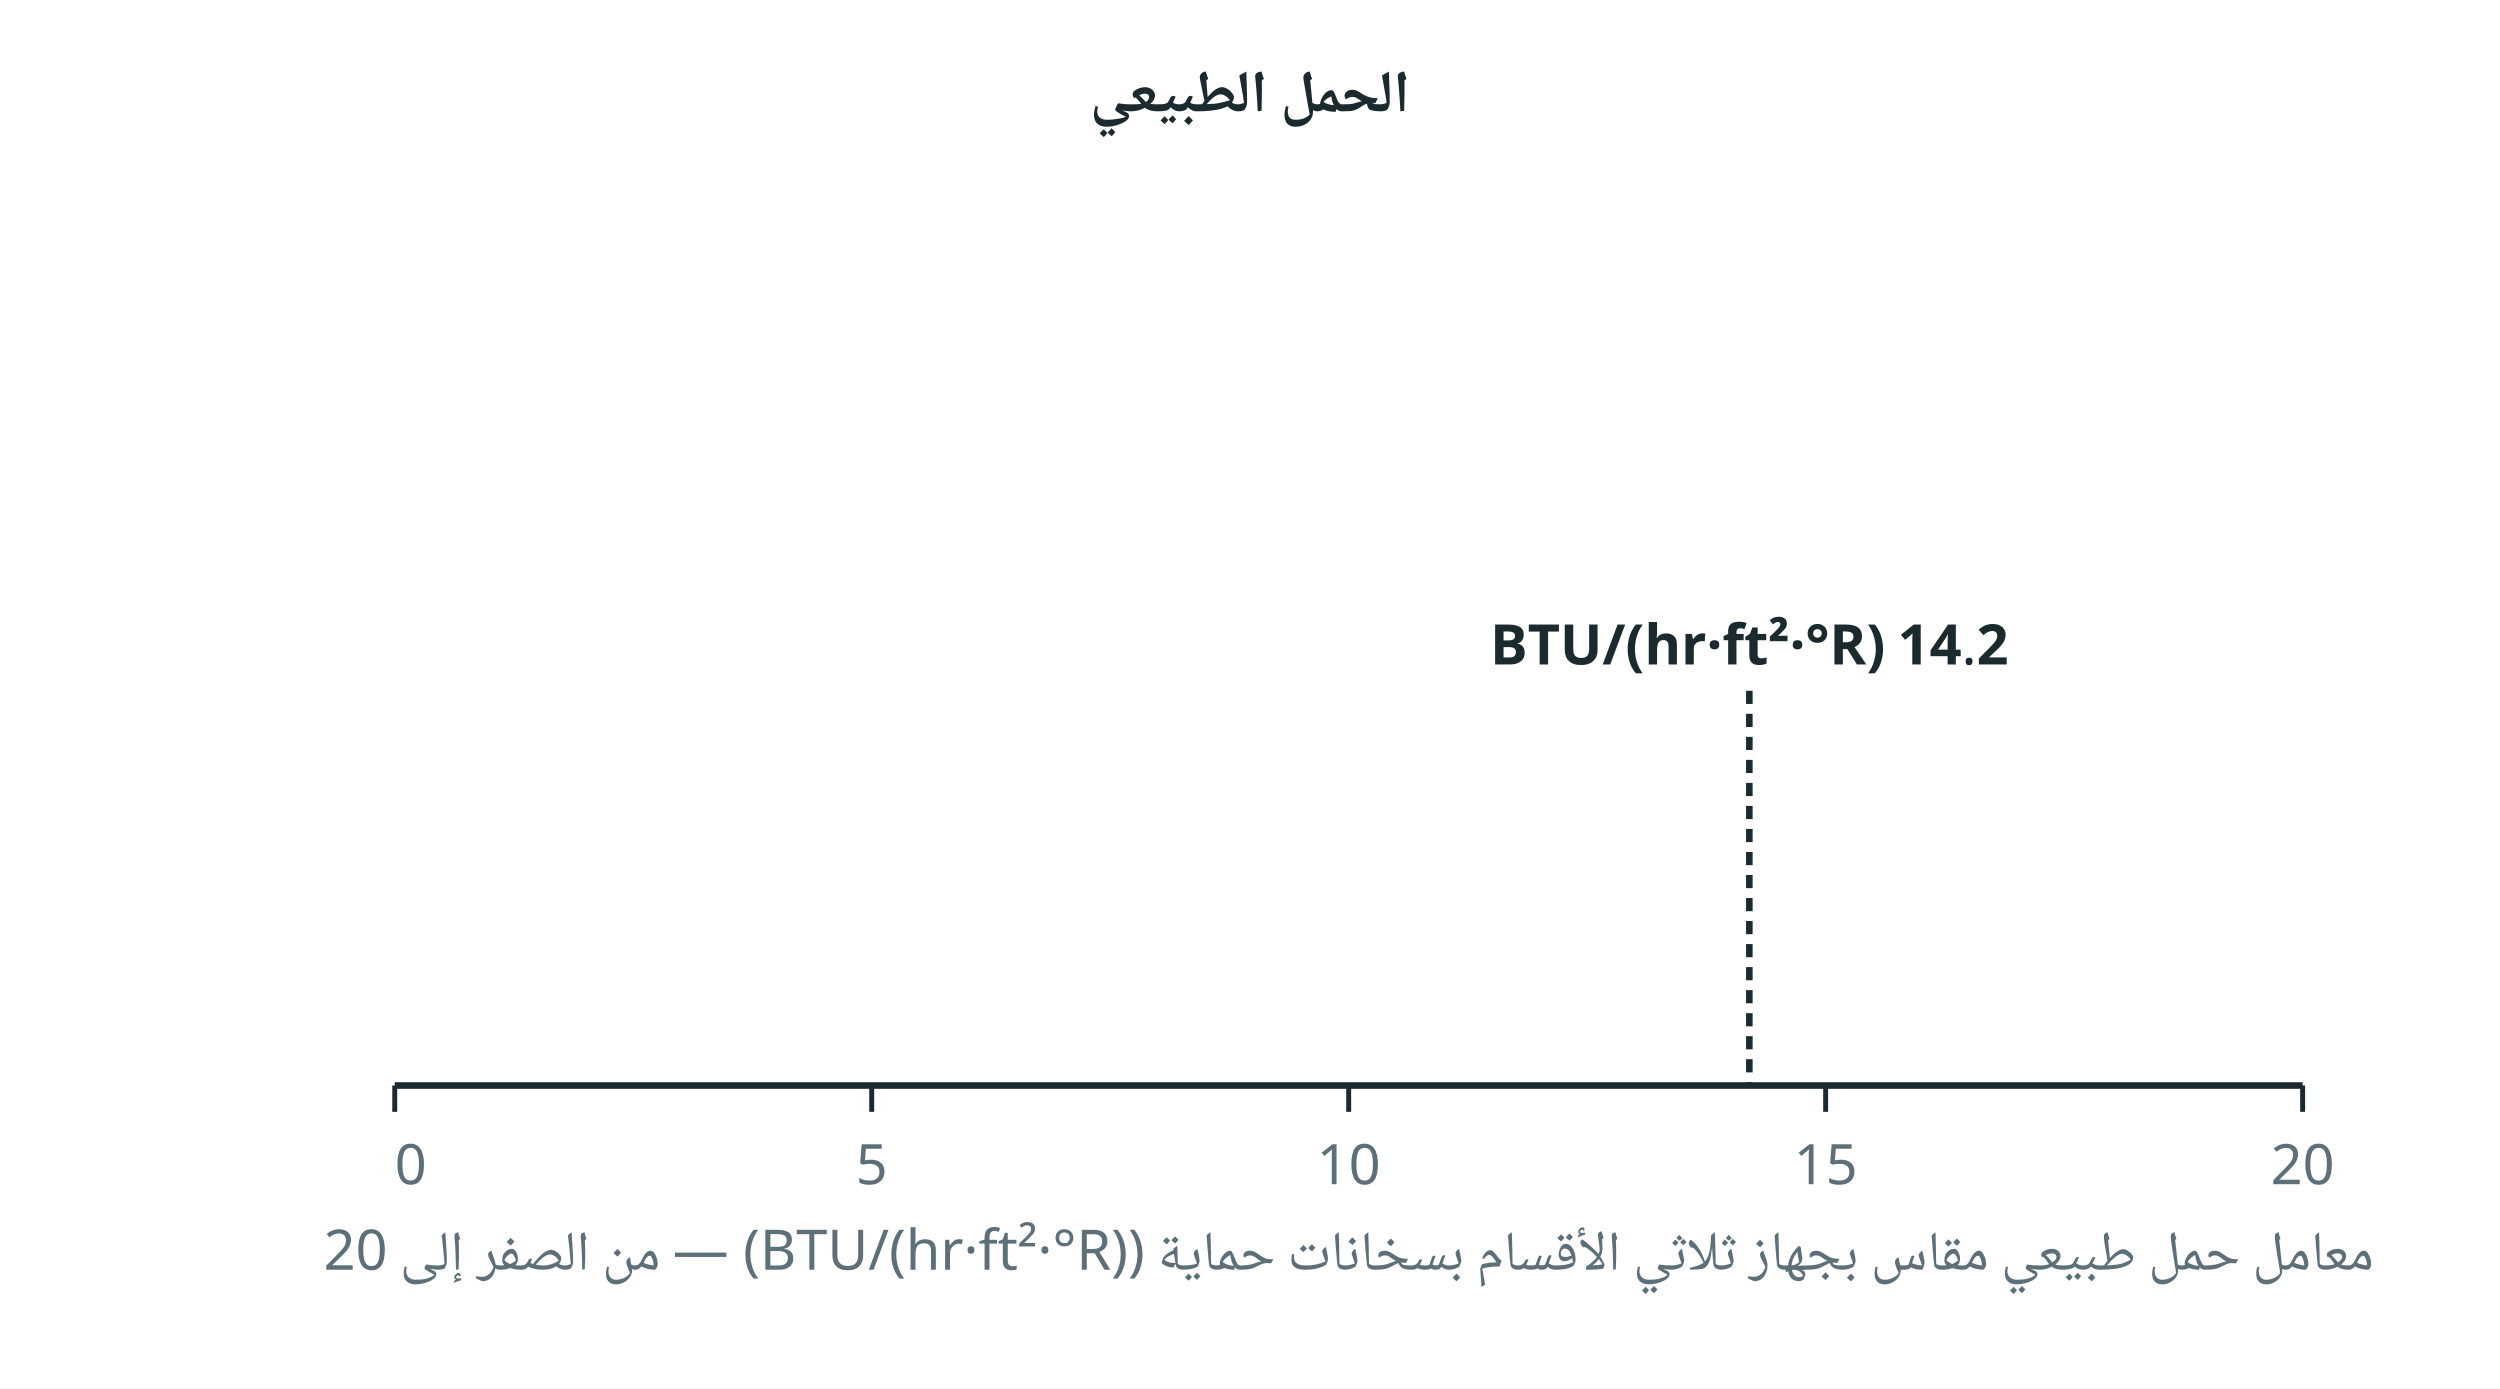
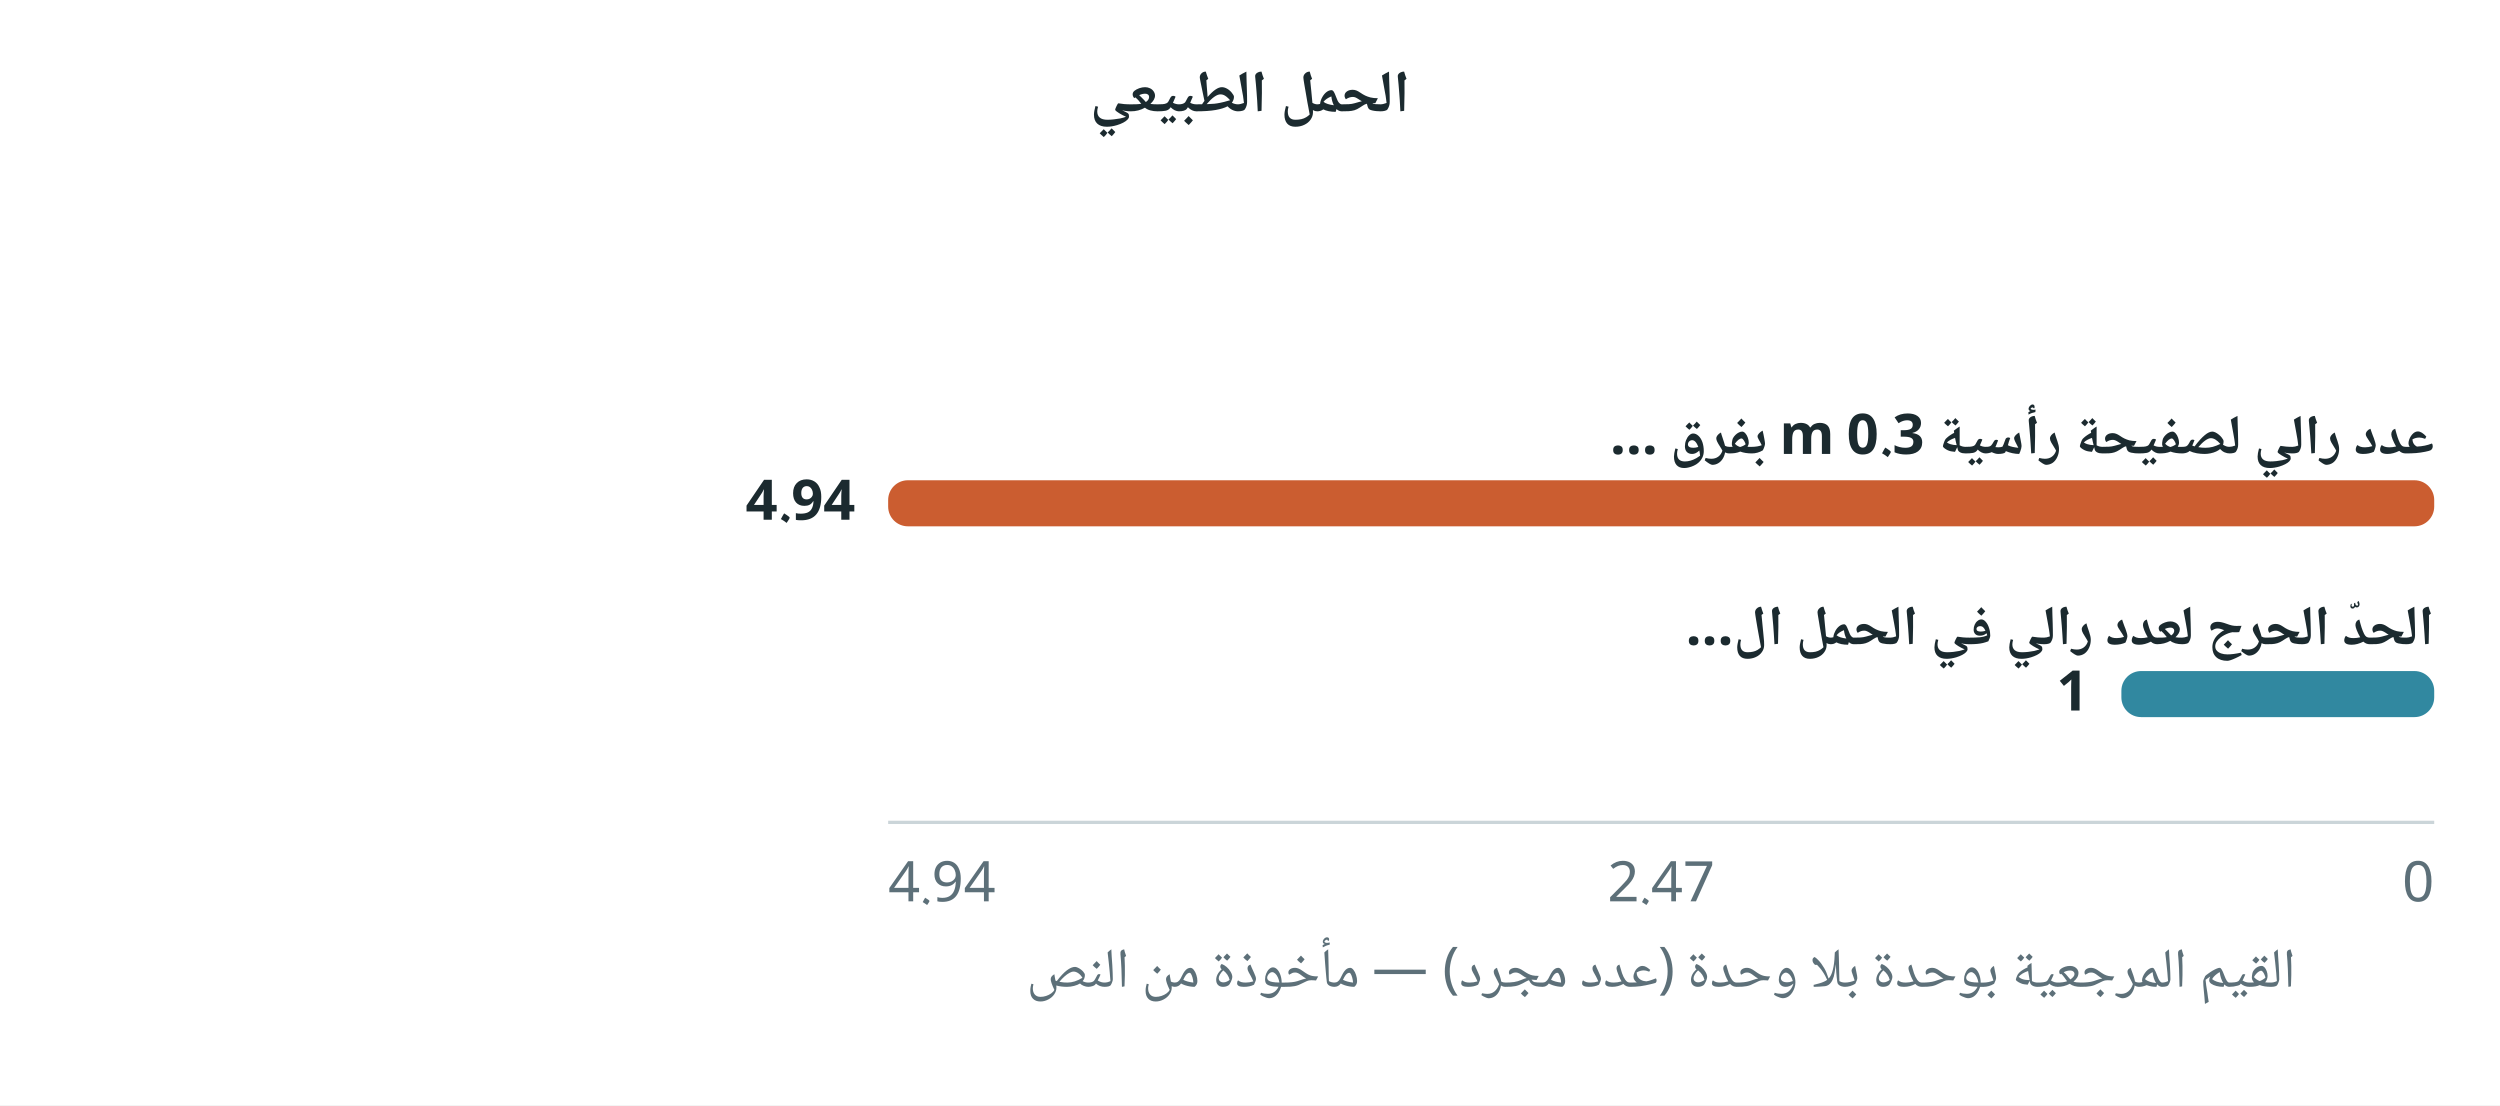
- <svg xmlns="http://www.w3.org/2000/svg" width="760" height="422" viewBox="0 0 760 422" role="img" aria-labelledby="t">
-   <rect width="760" height="422" fill="#ffffff" />
+ <svg xmlns="http://www.w3.org/2000/svg" width="760" height="336" viewBox="0 0 760 336" role="img" aria-labelledby="t">
+   <rect width="760" height="336" fill="#ffffff" />
  <g font-family="'Segoe UI', 'Noto Naskh Arabic', system-ui, sans-serif" direction="rtl">
    <text x="380" y="34" font-size="18" font-weight="700" fill="#1b2a2f" text-anchor="middle">الحمل الطبيعي</text>
-     <line x1="120" y1="330" x2="700" y2="330" stroke="#1b2a2f" stroke-width="2" />
-     <line x1="120" y1="330" x2="120" y2="338" stroke="#1b2a2f" stroke-width="1.5" />
-     <text x="120" y="360" font-size="17" font-weight="400" fill="#5d7079" text-anchor="end">0</text>
-     <line x1="265" y1="330" x2="265" y2="338" stroke="#1b2a2f" stroke-width="1.5" />
-     <text x="265" y="360" font-size="17" font-weight="400" fill="#5d7079" text-anchor="middle">5</text>
-     <line x1="410" y1="330" x2="410" y2="338" stroke="#1b2a2f" stroke-width="1.5" />
-     <text x="410" y="360" font-size="17" font-weight="400" fill="#5d7079" text-anchor="middle">10</text>
-     <line x1="555" y1="330" x2="555" y2="338" stroke="#1b2a2f" stroke-width="1.5" />
-     <text x="555" y="360" font-size="17" font-weight="400" fill="#5d7079" text-anchor="middle">15</text>
-     <line x1="700" y1="330" x2="700" y2="338" stroke="#1b2a2f" stroke-width="1.5" />
-     <text x="700" y="360" font-size="17" font-weight="400" fill="#5d7079" text-anchor="middle">20</text>
-     <text x="410" y="386" font-size="17" font-weight="400" fill="#5d7079" text-anchor="middle">معامل حمل طبيعي مقاس بجهاز ثلاثي الأقسام بسخانات حماية (BTU/(hr·ft²·°R)) — من الصفر إلى 20</text>
-     <line x1="531.8" y1="210" x2="531.8" y2="330" stroke="#1b2a2f" stroke-width="2" stroke-dasharray="4 3" />
-     <text x="531.8" y="202" font-size="17" font-weight="700" fill="#1b2a2f" text-anchor="middle">14.2 BTU/(hr·ft²·°R)</text>
+     <text x="740" y="138" font-size="17" font-weight="600" fill="#1b2a2f" text-anchor="start">عدد رالي لصفيحة رأسية 0.3 m بفرق …</text>
+     <rect x="270" y="146" width="470" height="14" fill="#c2410c" fill-opacity="0.85" rx="6" />
+     <text x="260" y="158" font-size="17" font-weight="700" fill="#1b2a2f" text-anchor="end" direction="ltr">⁨4.94⁩</text>
+     <text x="740" y="196" font-size="17" font-weight="600" fill="#1b2a2f" text-anchor="start">الحدّ الحرج لعدد رالي في الحمل ال…</text>
+     <rect x="644.9" y="204" width="95.1" height="14" fill="#0e7490" fill-opacity="0.85" rx="6" />
+     <text x="634.9" y="216" font-size="17" font-weight="700" fill="#1b2a2f" text-anchor="end" direction="ltr">⁨1⁩</text>
+     <line x1="740" y1="250" x2="270" y2="250" stroke="#cbd5d9" stroke-width="1" />
+     <text x="740" y="274" font-size="17" font-weight="400" fill="#5d7079" text-anchor="start">0</text>
+     <text x="505" y="274" font-size="17" font-weight="400" fill="#5d7079" text-anchor="middle">2.47</text>
+     <text x="270" y="274" font-size="17" font-weight="400" fill="#5d7079" text-anchor="end">4.94</text>
+     <text x="505" y="300" font-size="17" font-weight="400" fill="#5d7079" text-anchor="middle">القيم المرجعية بوحدة بلا وحدة (عدد مجرد) — مأخوذة من النص</text>
  </g>
</svg>
